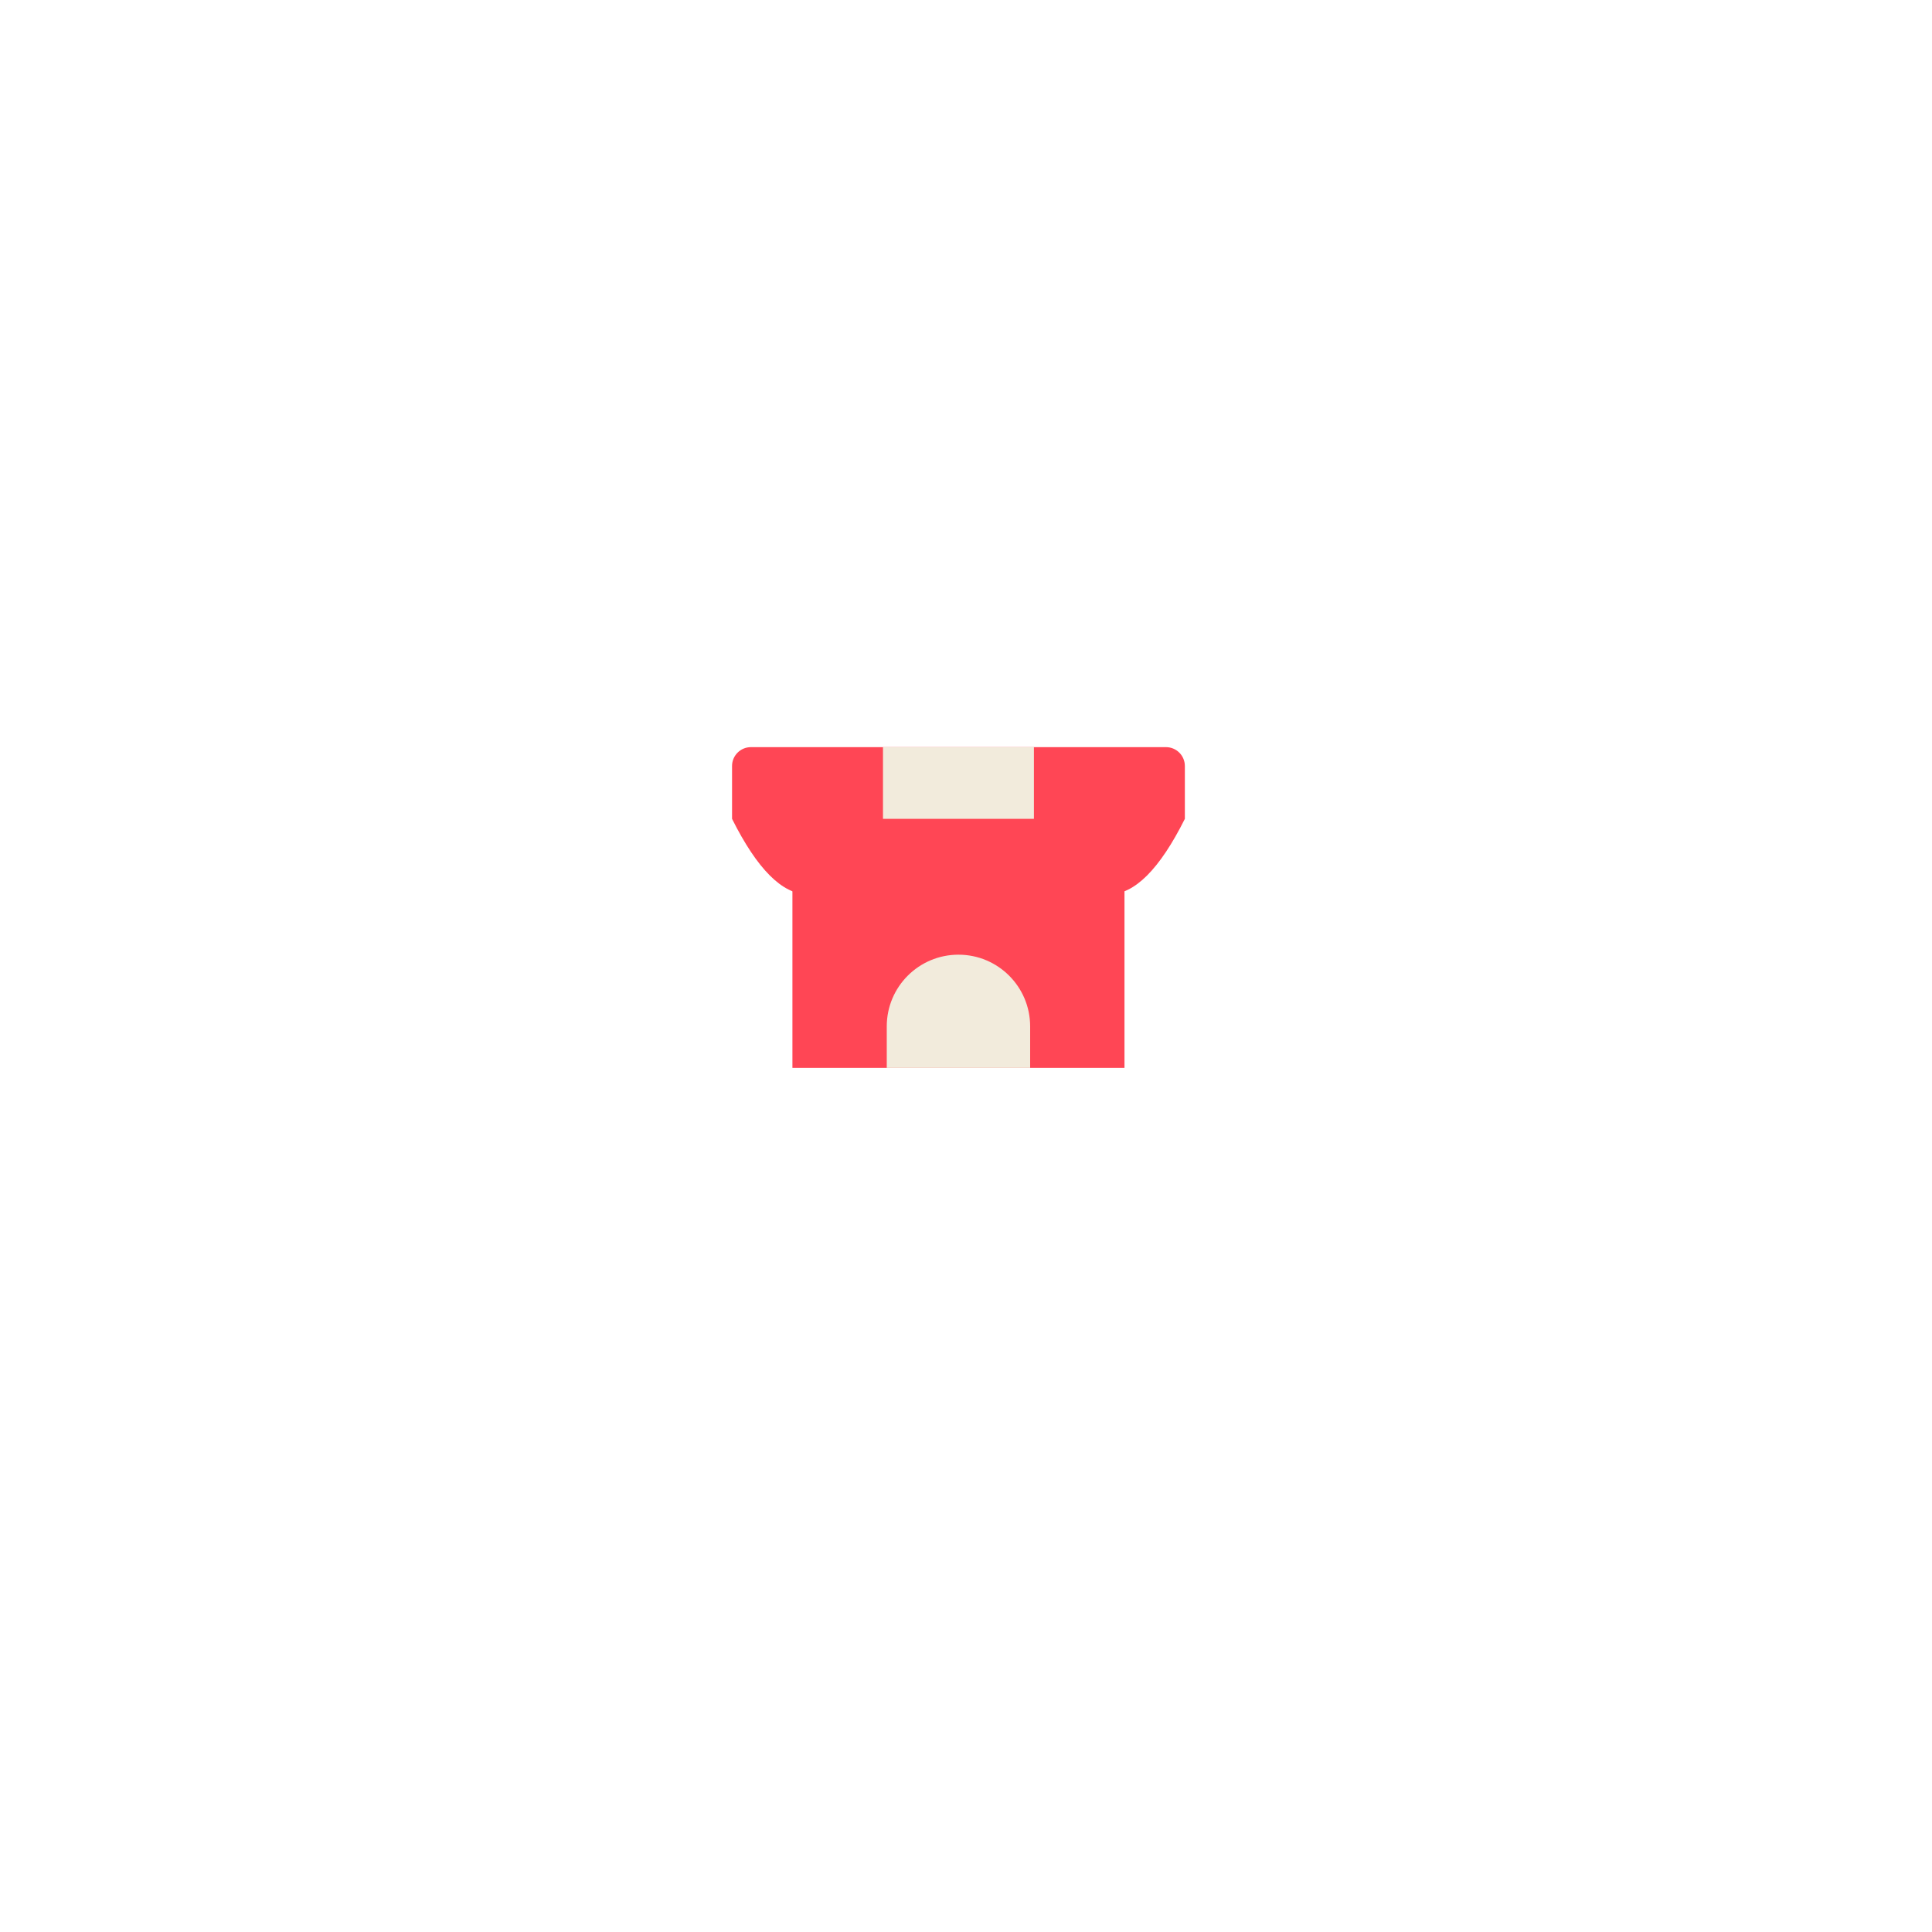
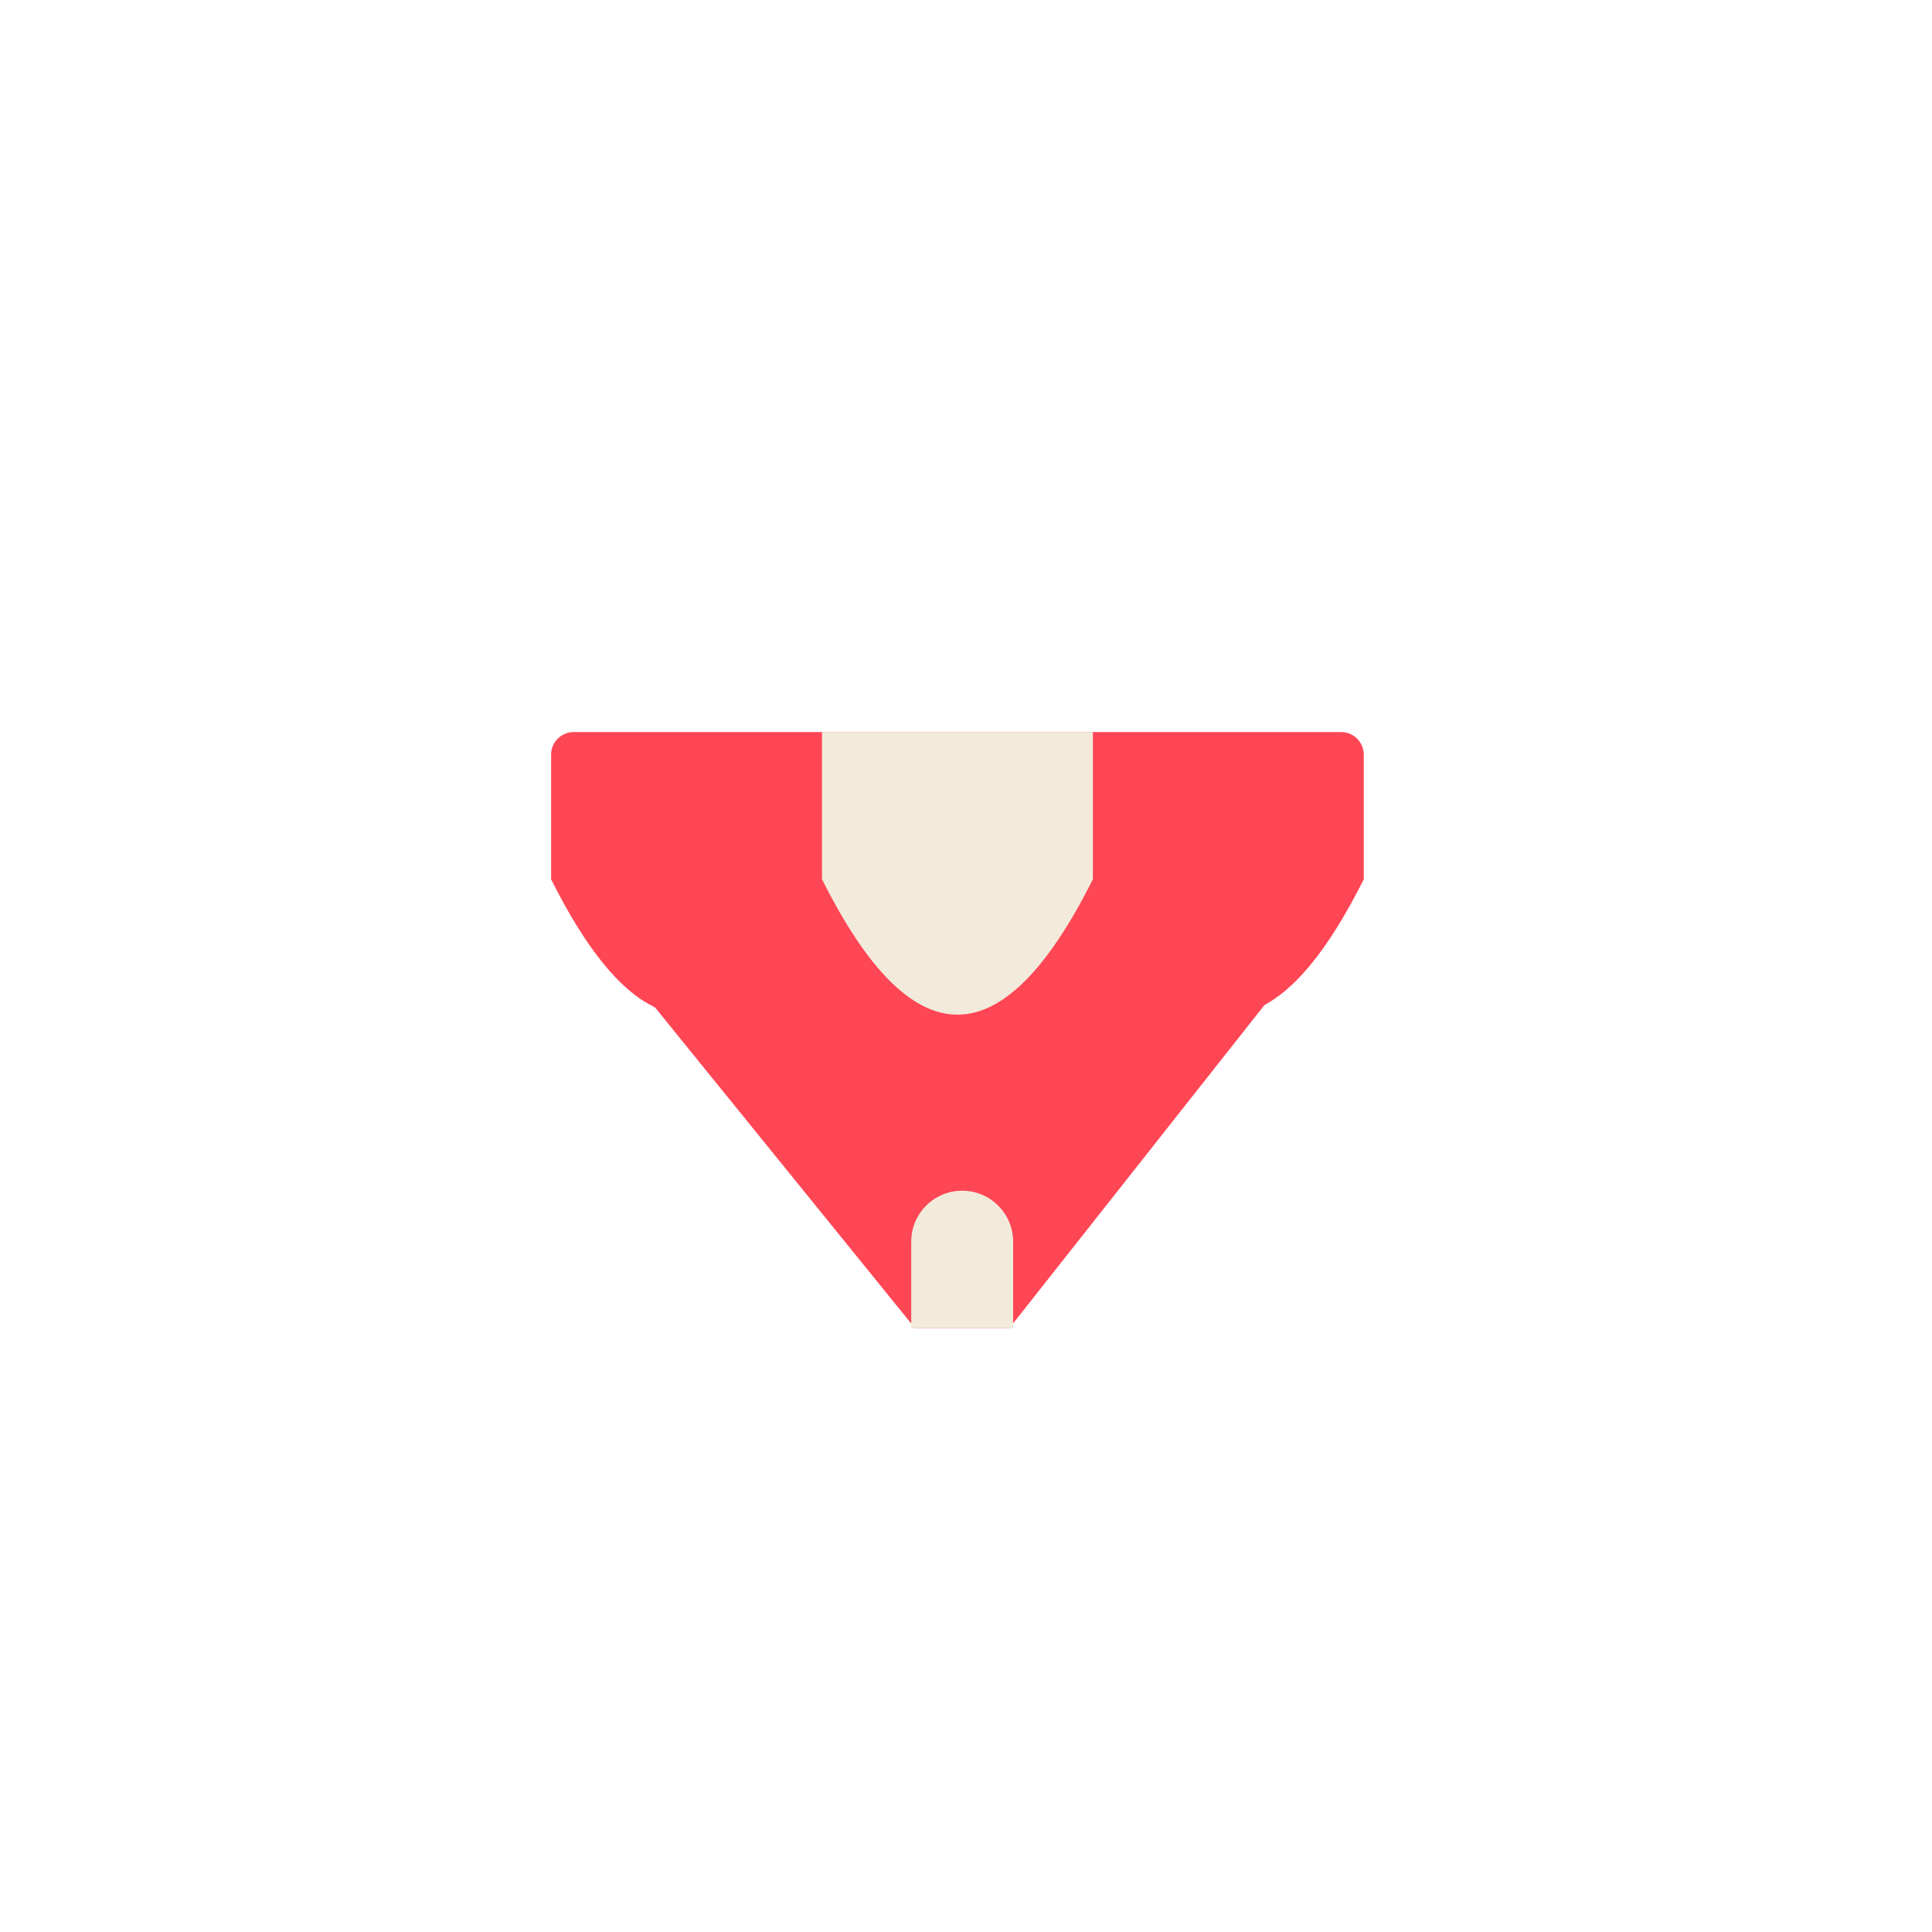
<svg xmlns="http://www.w3.org/2000/svg" width="1024" height="1024" viewBox="0 0 1024 1024">
  <defs>
-     <clipPath id="shopAwn">
-       <path d="M 398 396 L 618 396 A 10 10 0 0 1 628 406 L 628 434 Q 588.00 514.00 548.00 434 Q 508.00 514.00 468.00 434 Q 428.00 514.00 388.00 434 L 388 406 A 10 10 0 0 1 398 396 Z" />
+     <clipPath id="topAwn">
+       <path d="M 304.086 388 L 710.834 388 A 12 12 0 0 1 722.834 400 L 722.834 466 Q 651.04 609.58 579.25 466 Q 507.46 609.58 435.67 466 Q 363.88 609.58 292.09 466 L 292.086 400 A 12 12 0 0 1 304.086 388 Z" />
    </clipPath>
  </defs>
-   <path d="M 398 396 L 618 396 A 10 10 0 0 1 628 406 L 628 434 Q 588.00 514.00 548.00 434 Q 508.00 514.00 468.00 434 Q 428.00 514.00 388.00 434 L 388 406 A 10 10 0 0 1 398 396 Z" fill="#FF4655" />
-   <g clip-path="url(#shopAwn)">
-     <rect x="468.00" y="392" width="80.00" height="126.00" fill="#F2EBDC" />
+   <path d="M 292.09 466 L 722.83 466 L 534.94 704 L 484.99 704 Z" fill="#FF4655" />
+   <path d="M 304.086 388 L 710.834 388 A 12 12 0 0 1 722.834 400 L 722.834 466 Q 651.04 609.58 579.25 466 Q 507.46 609.58 435.67 466 Q 363.88 609.58 292.09 466 L 292.086 400 A 12 12 0 0 1 304.086 388 Z" fill="#FF4655" />
+   <g clip-path="url(#topAwn)">
+     <rect x="435.67" y="384" width="143.58" height="157.79" fill="#F2EBDC" />
  </g>
-   <rect x="420.00" y="434" width="176" height="132" fill="#FF4655" />
-   <path d="M 470.00 566         L 470.00 544.00         A 38.00 38.00 0 0 1 546.00 544.00         L 546.00 566 Z" fill="#F2EBDC" />
+   <path d="M 482.97 704         L 482.97 658.10         A 27.00 27.00 0 0 1 536.97 658.10         L 536.97 704 Z" fill="#F2EBDC" />
</svg>
